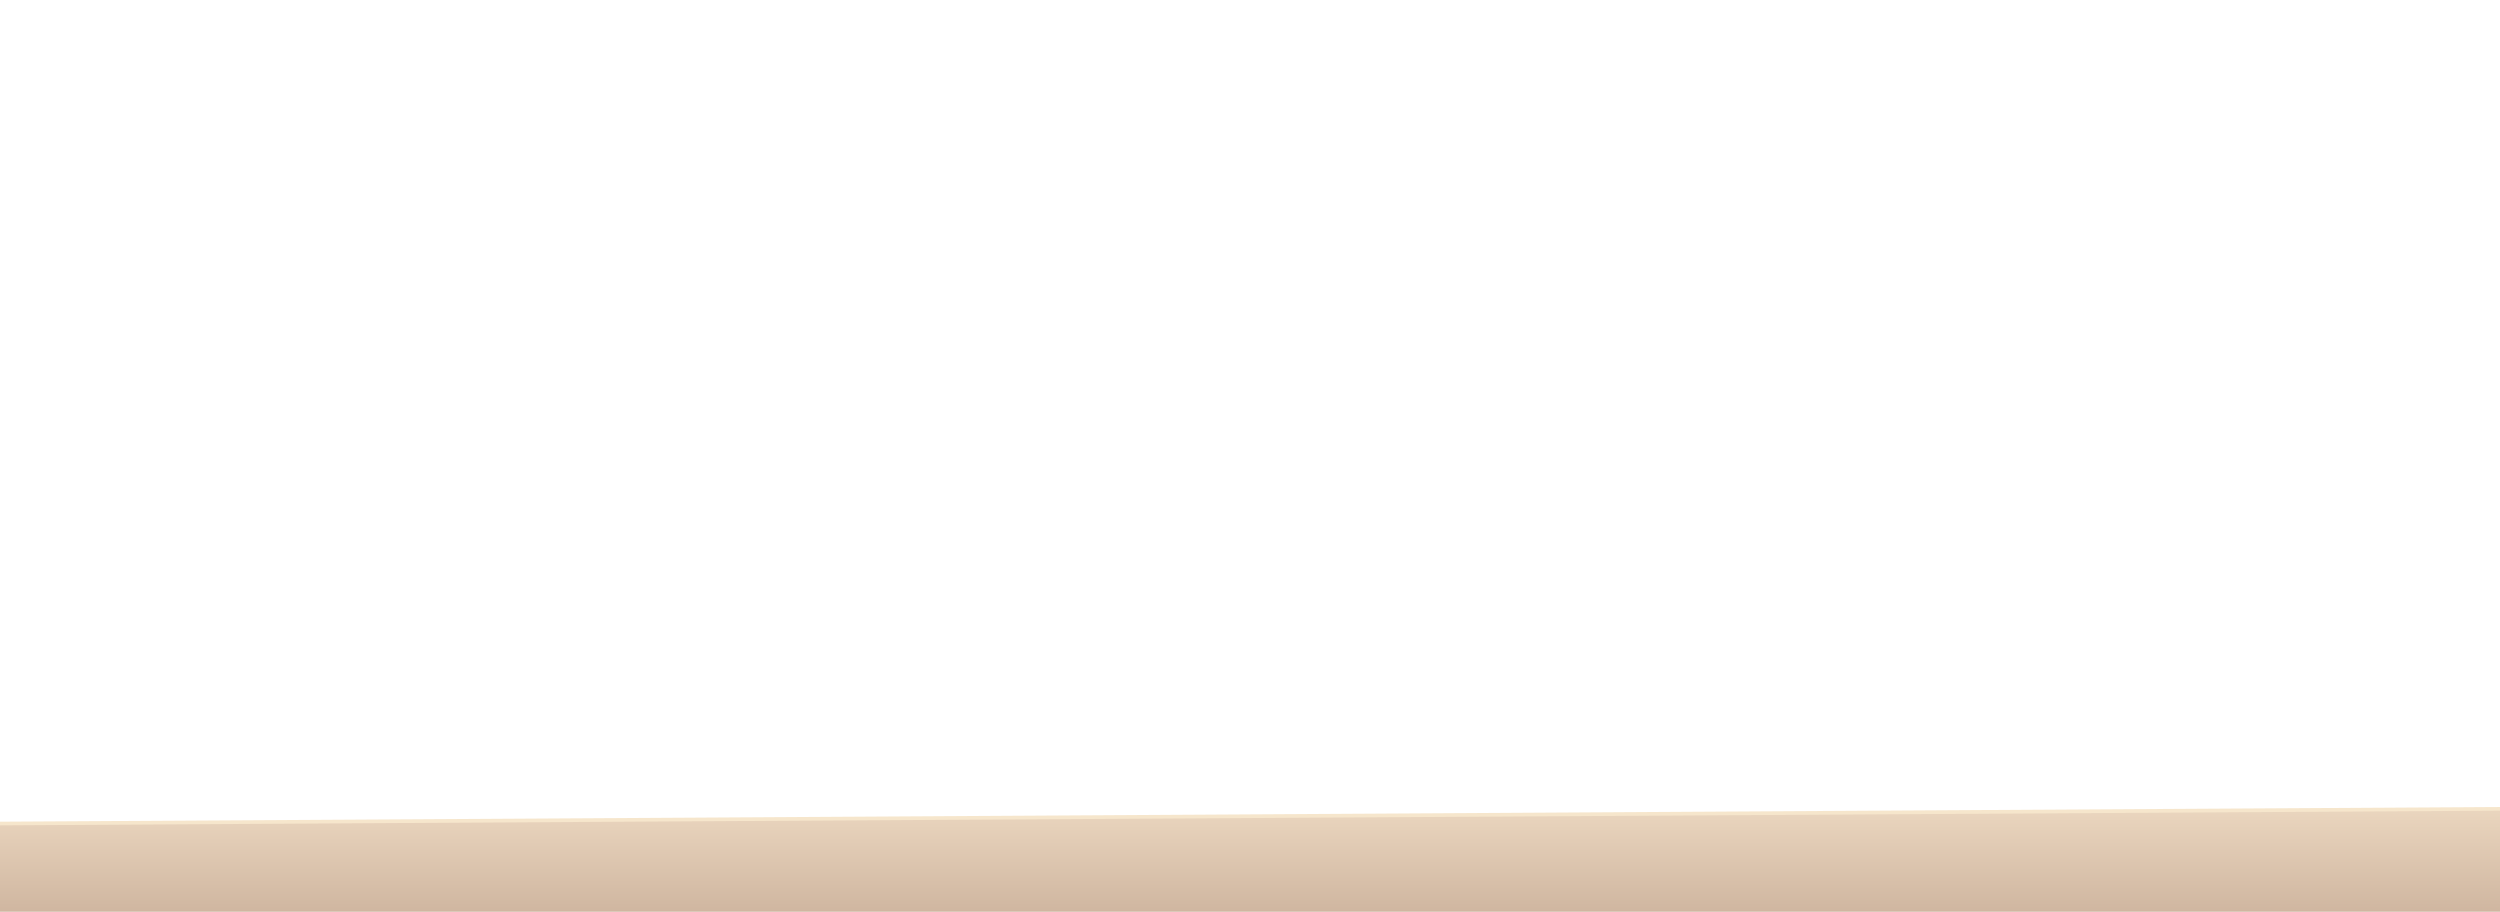
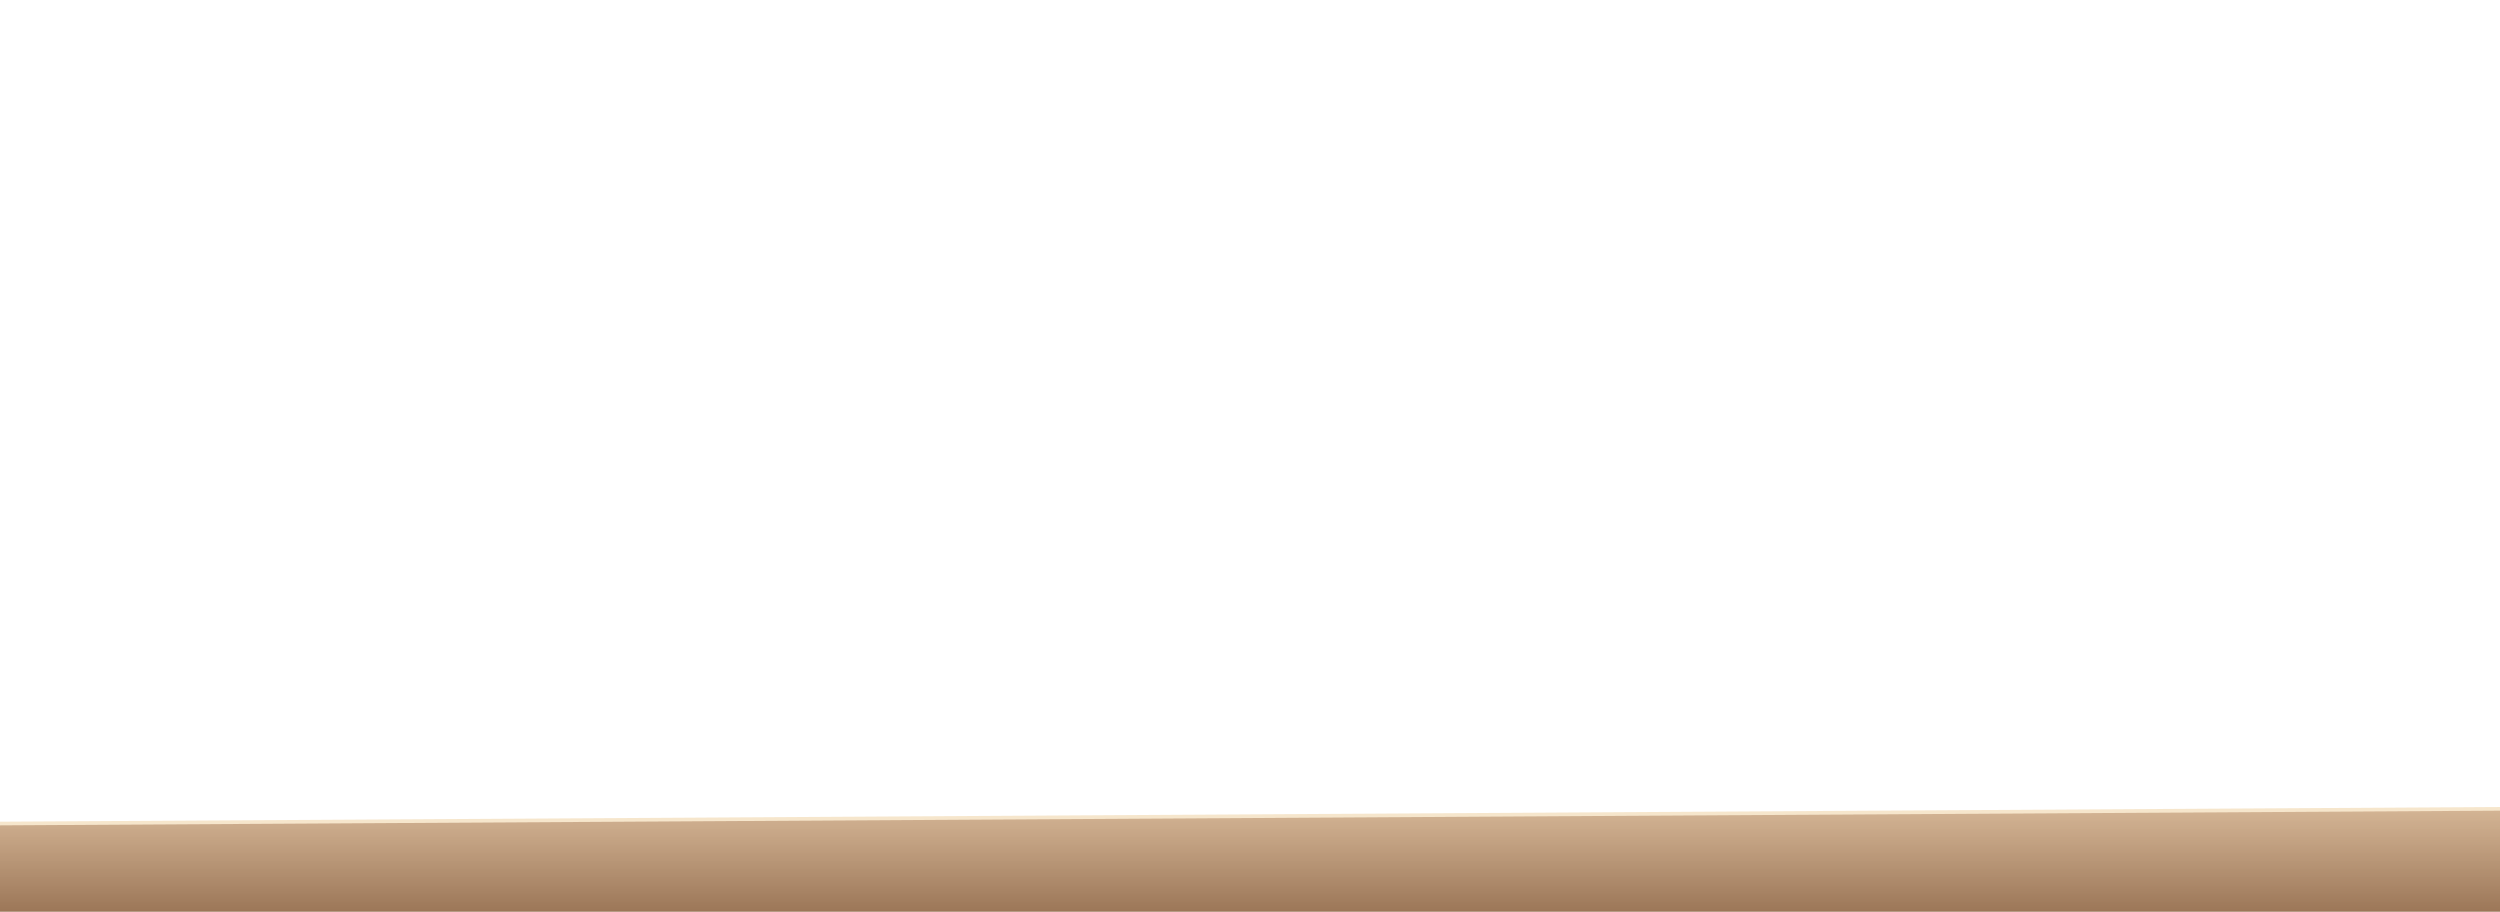
<svg xmlns="http://www.w3.org/2000/svg" viewBox="0 0 340 124" preserveAspectRatio="xMidYMax slice">
  <defs>
    <filter id="b" x="-50%" y="-50%" width="200%" height="200%">
      <feGaussianBlur stdDeviation="2.4" />
    </filter>
    <filter id="bb" x="-50%" y="-50%" width="200%" height="200%">
      <feGaussianBlur stdDeviation="6" />
    </filter>
    <filter id="b1" x="-50%" y="-50%" width="200%" height="200%">
      <feGaussianBlur stdDeviation="0.9" />
    </filter>
    <linearGradient id="wd" x1="0" y1="0" x2="0" y2="1">
-       <stop offset="0" stop-color="#D9B48A" stop-opacity="0.55" />
-       <stop offset="1" stop-color="#A87A52" stop-opacity="0.55" />
+       <stop offset="0" stop-color="#C9A27A" stop-opacity="0.8" />
+       <stop offset="1" stop-color="#8A5E3A" stop-opacity="0.85" />
    </linearGradient>
+     <radialGradient id="pool" cx=".5" cy=".5" r=".5">
+       <stop offset="0" stop-color="#FFE9B0" stop-opacity=".75" />
+       <stop offset=".7" stop-color="#FFD98A" stop-opacity=".35" />
+       <stop offset="1" stop-color="#FFD98A" stop-opacity="0" />
+     </radialGradient>
  </defs>
  <path d="M0 112 L340 110 L340 124 L0 124Z" fill="url(#wd)" />
  <path d="M0 112 L340 110" stroke="#F6E6CC" stroke-width=".5" />
</svg>
